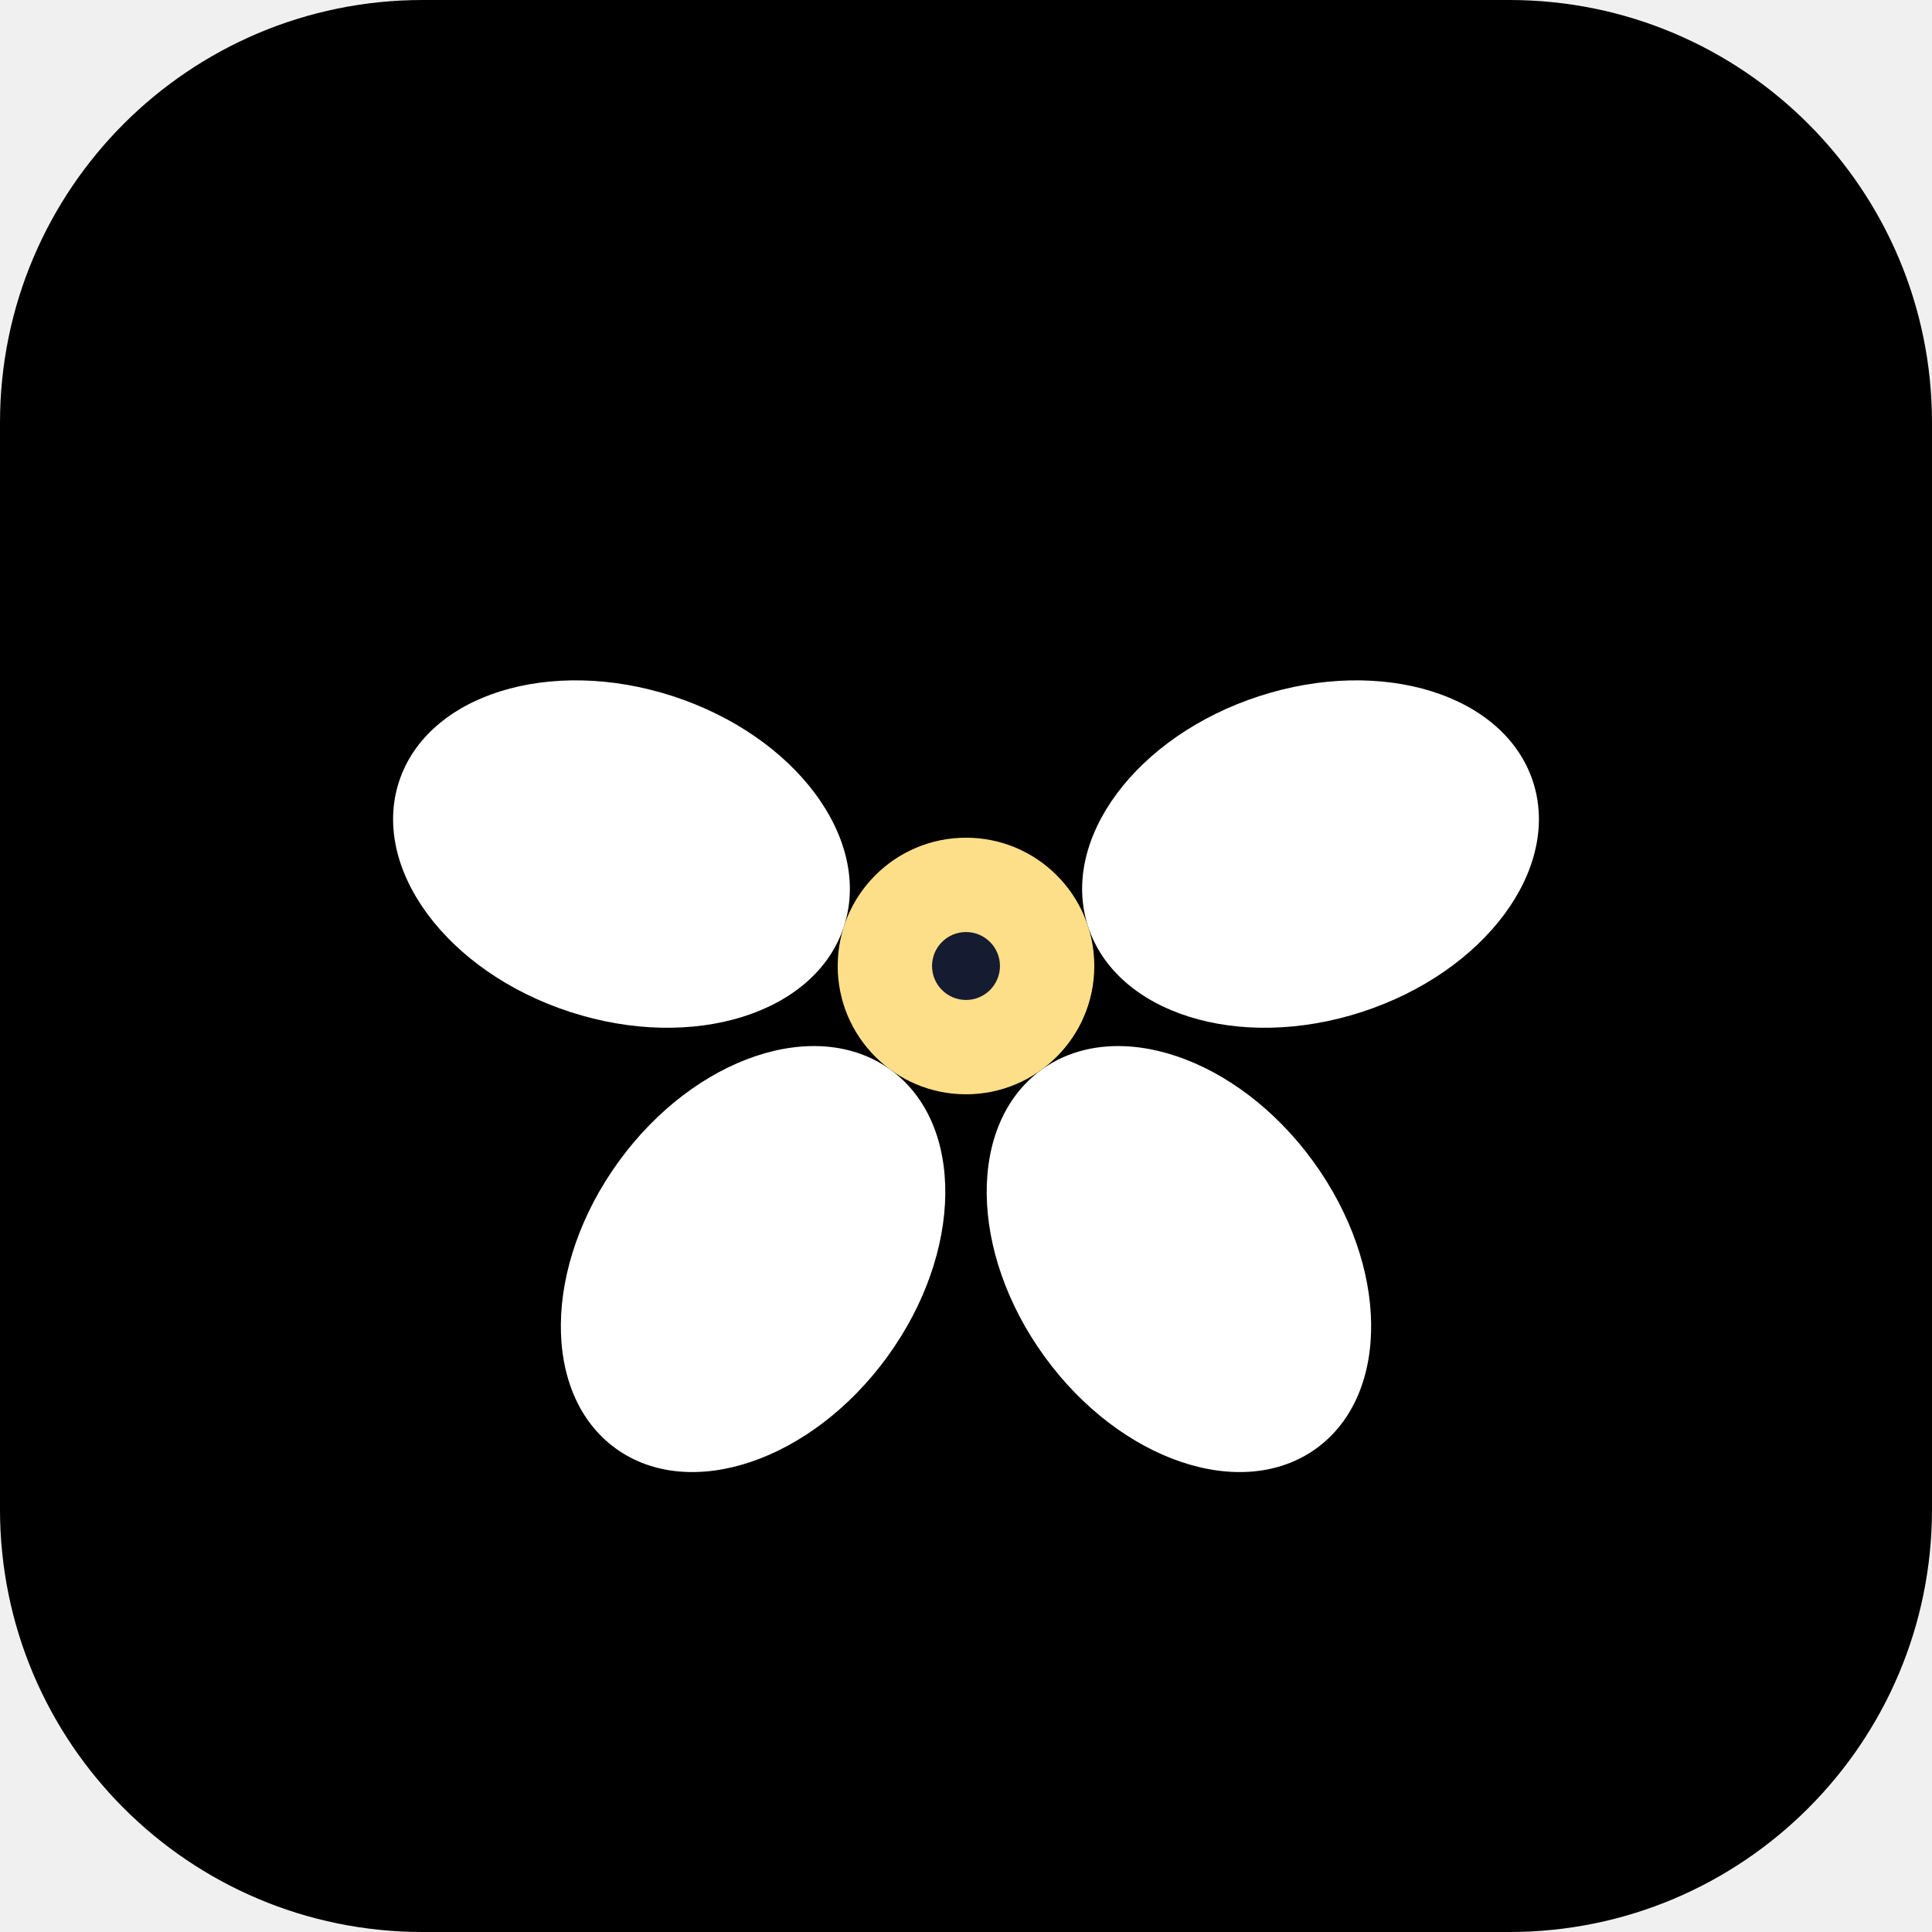
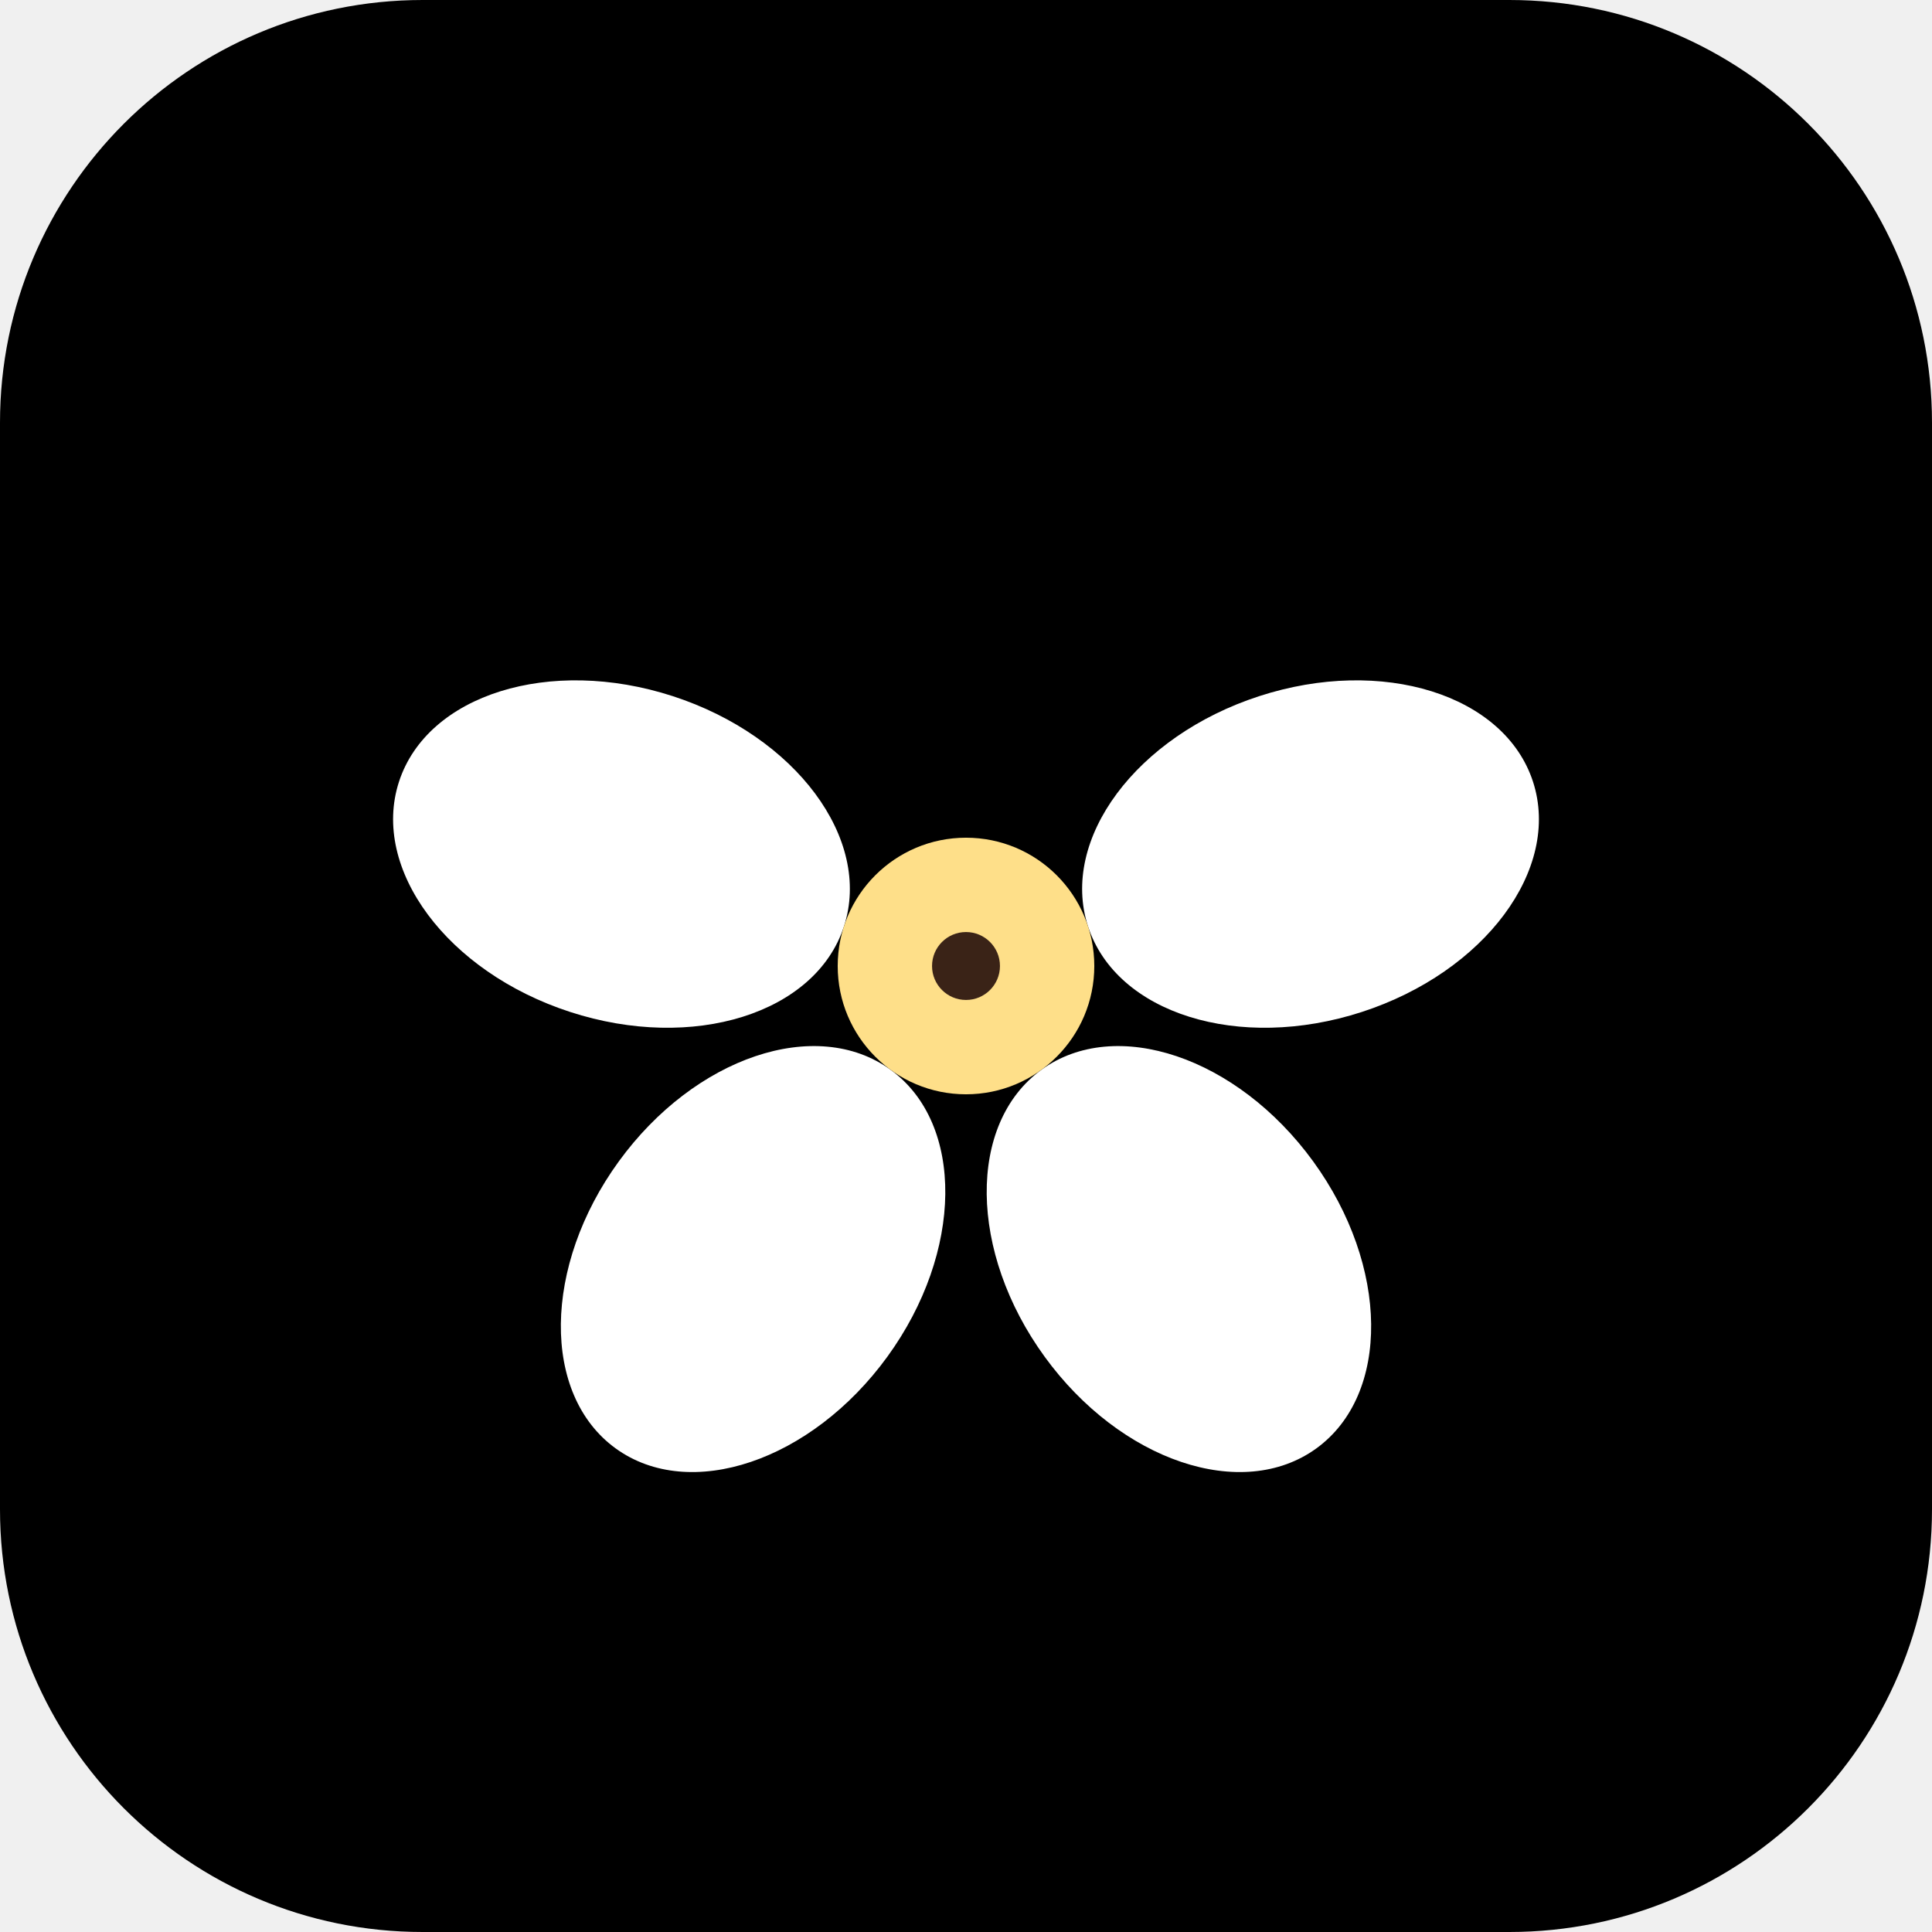
<svg xmlns="http://www.w3.org/2000/svg" width="512" height="512" viewBox="0 0 512 512" role="img" aria-label="SatuJanji">
  <defs>
    <linearGradient id="sj" x1="0" y1="0" x2="1" y2="1">
-       <stop offset="0%" stopColor="#151b31" />
-       <stop offset="100%" stopColor="#ff5858" />
+       <stop offset="0%" stopColor="#3a2317" />
+       <stop offset="100%" stopColor="#b4553a" />
    </linearGradient>
  </defs>
  <rect width="512" height="512" rx="112" fill="url(#sj)" />
  <g fill="#ffffff">
    <ellipse cx="256" cy="160" rx="44" ry="62" transform="rotate(72 256 256)" />
    <ellipse cx="256" cy="160" rx="44" ry="62" transform="rotate(144 256 256)" />
    <ellipse cx="256" cy="160" rx="44" ry="62" transform="rotate(216 256 256)" />
    <ellipse cx="256" cy="160" rx="44" ry="62" transform="rotate(288 256 256)" />
  </g>
  <circle cx="256" cy="256" r="34" fill="#fedf89" />
-   <circle cx="256" cy="256" r="9" fill="#151b31" />
+   <circle cx="256" cy="256" r="9" fill="#3a2317" />
</svg>
